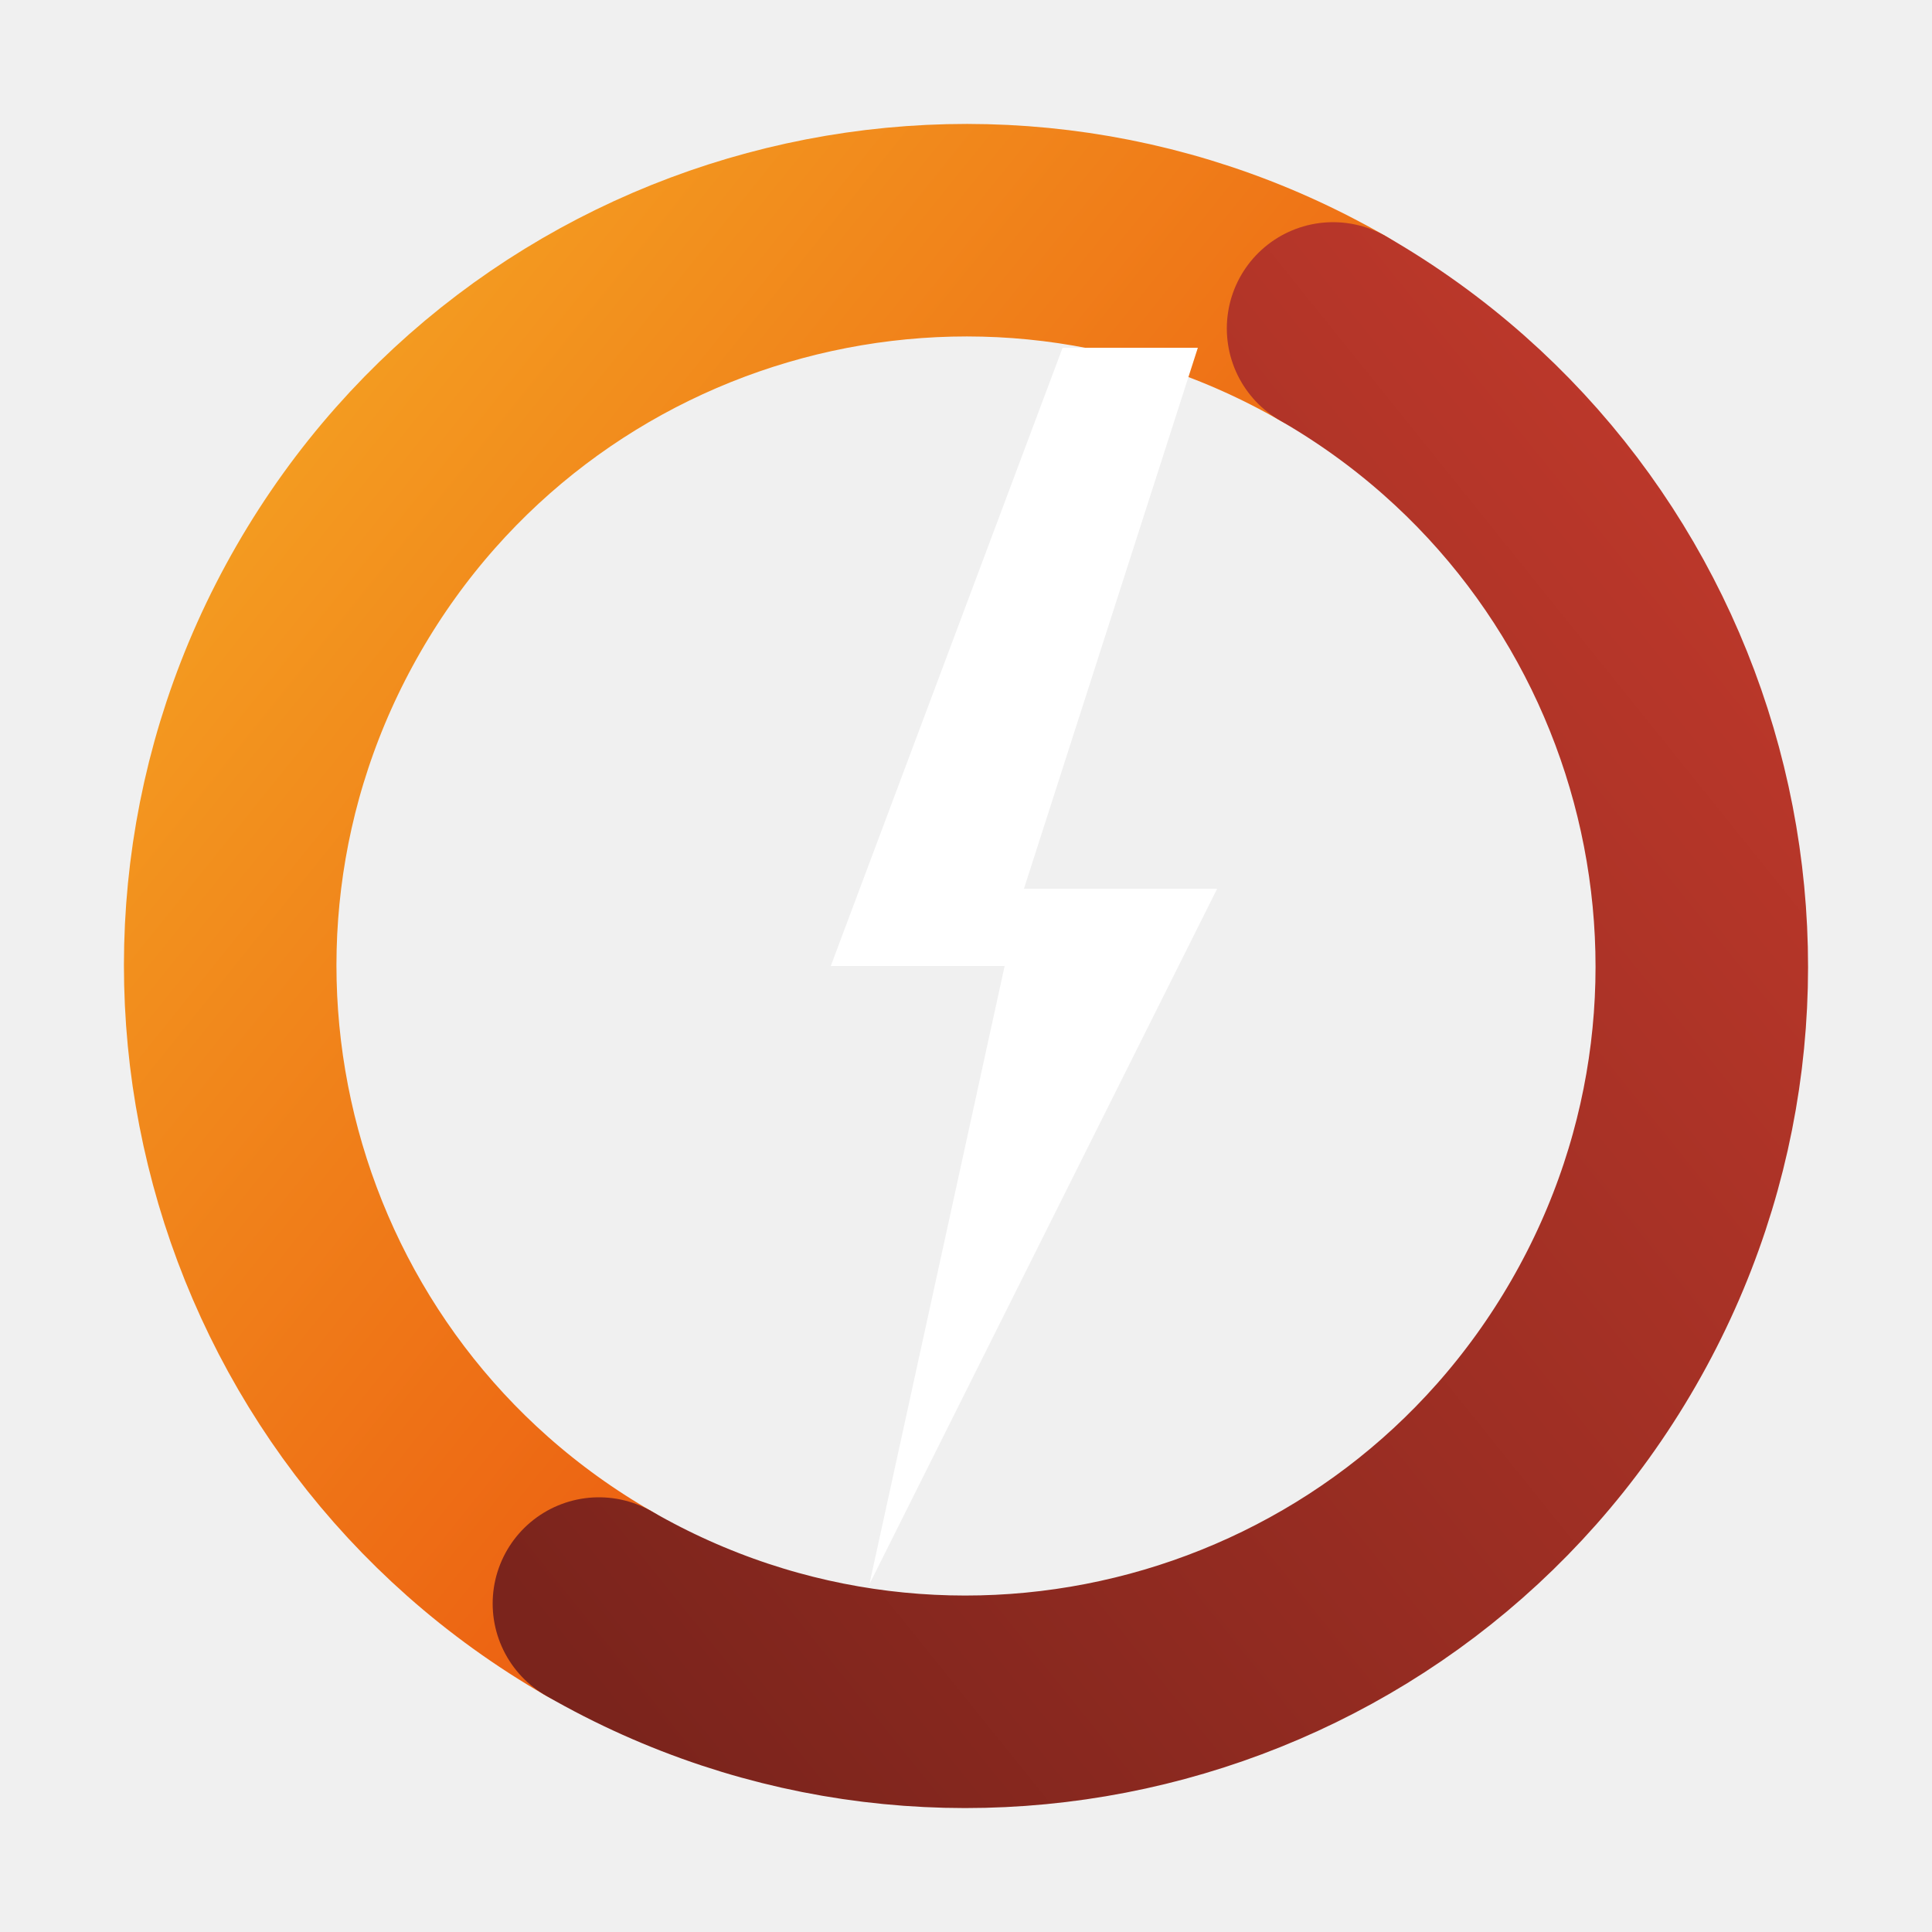
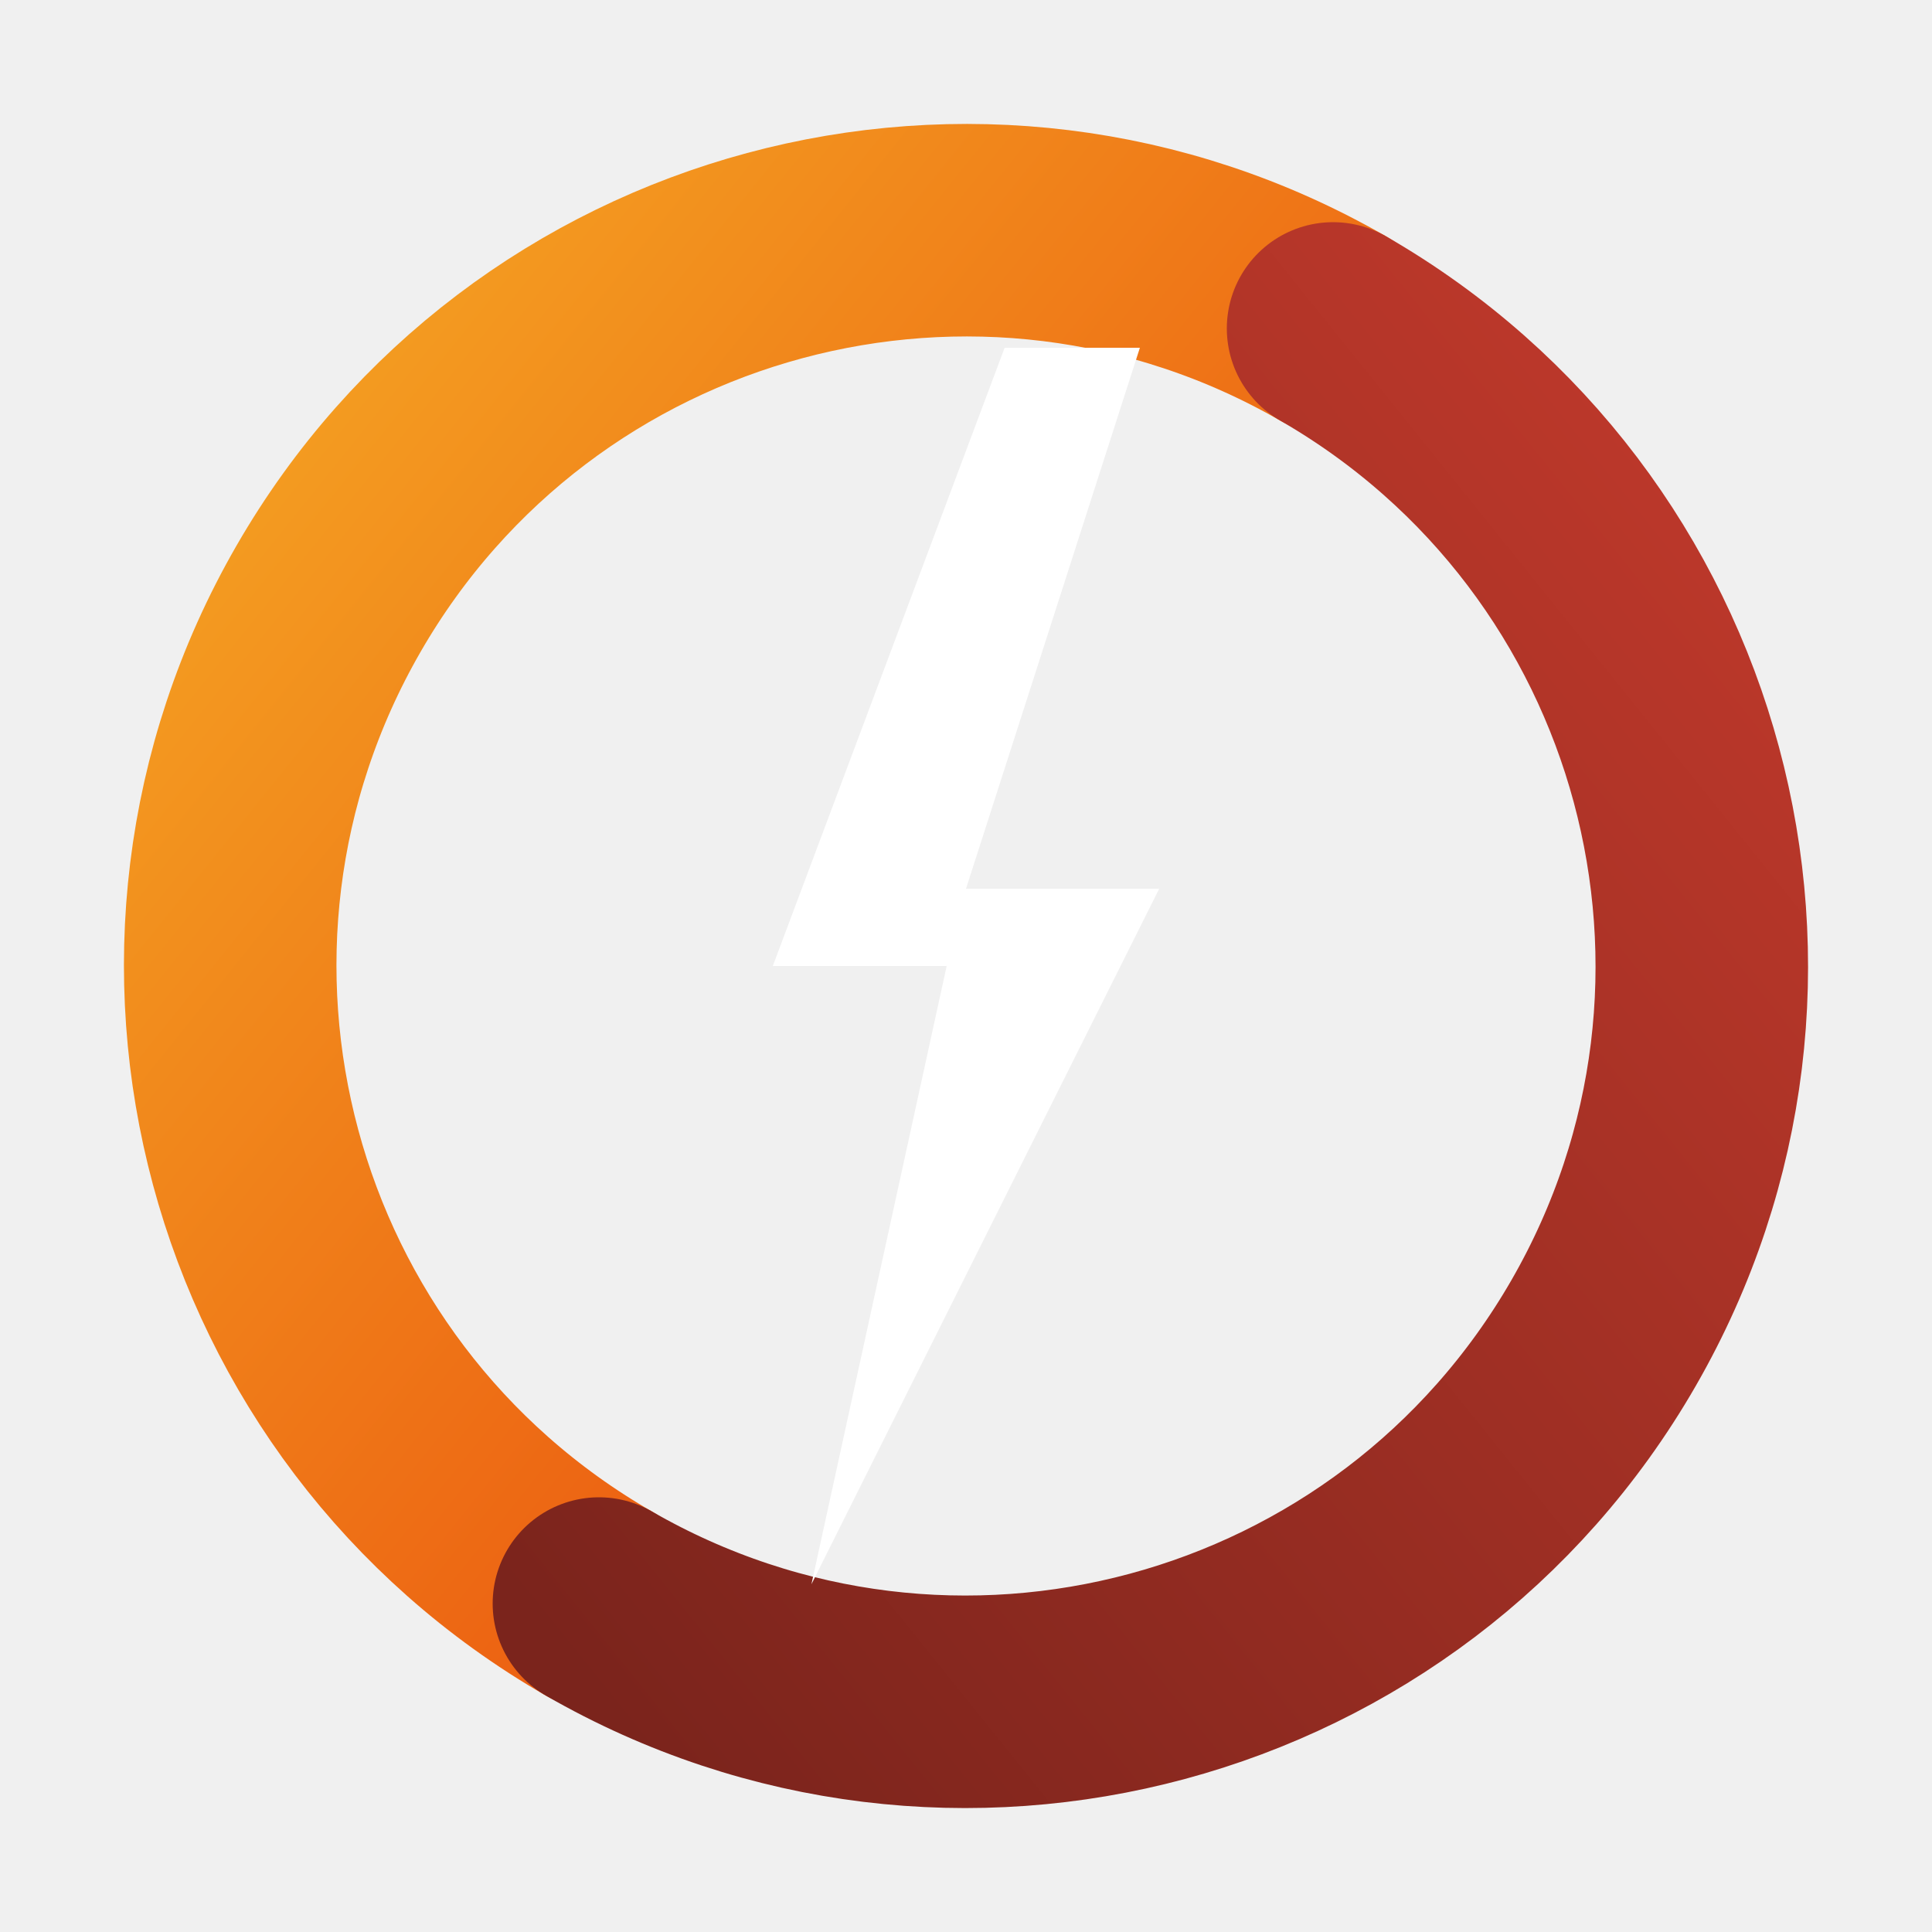
<svg xmlns="http://www.w3.org/2000/svg" viewBox="0 0 100 100" width="100" height="100">
  <defs>
    <linearGradient id="leftArcGrad" x1="0" y1="0" x2="1" y2="1">
      <stop offset="0%" stop-color="#F5A623" />
      <stop offset="100%" stop-color="#E8400A" />
    </linearGradient>
    <linearGradient id="rightArcGrad" x1="1" y1="0" x2="0" y2="1">
      <stop offset="0%" stop-color="#C0392B" />
      <stop offset="100%" stop-color="#7B241C" />
    </linearGradient>
  </defs>
  <path d="M 31,83 A 38,38 0 1 1 69,17" fill="none" stroke="url(#leftArcGrad)" stroke-width="11" stroke-linecap="round" />
  <path d="M 69,17 A 38,38 0 0 1 31,83" fill="none" stroke="url(#rightArcGrad)" stroke-width="11" stroke-linecap="round" />
-   <polygon points="55,18 43,50 52,50 45,82 63,46 53,46 62,18" fill="white" />
+   <polygon points="55,18 43,50 52,50 45,82 63,46 53,46 62,18" transform="translate(-3 0)" fill="white" />
</svg>
